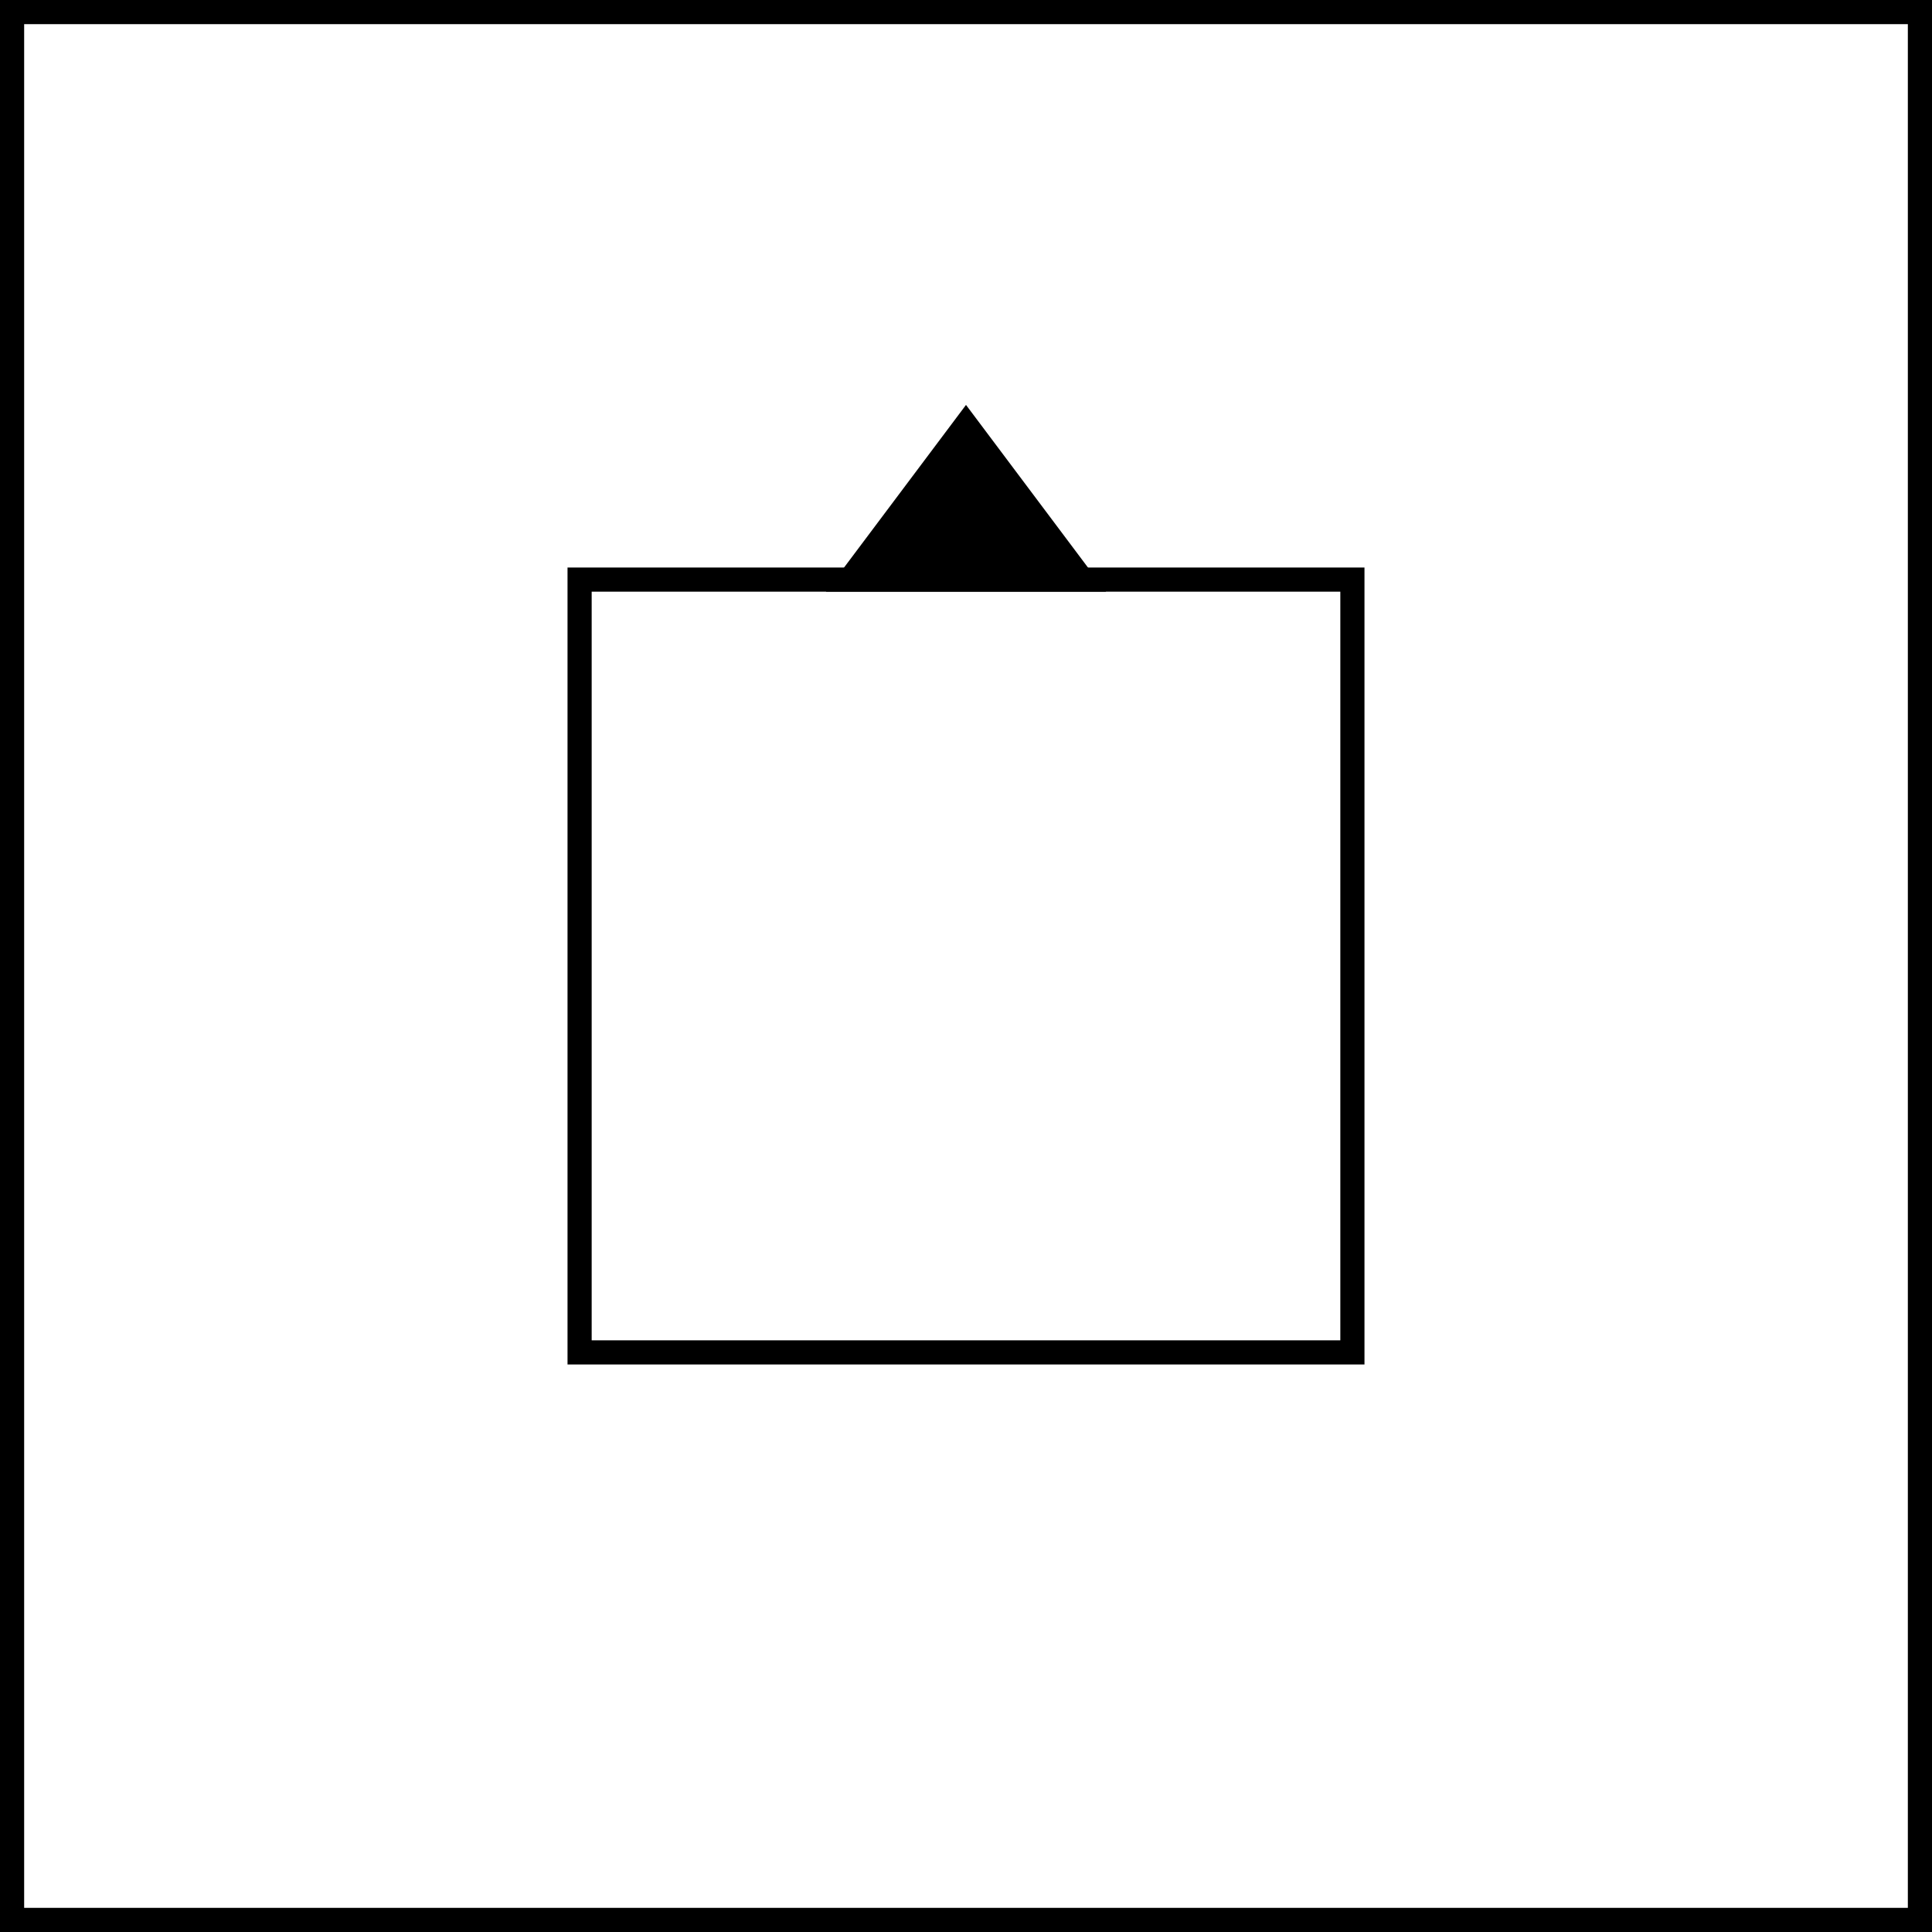
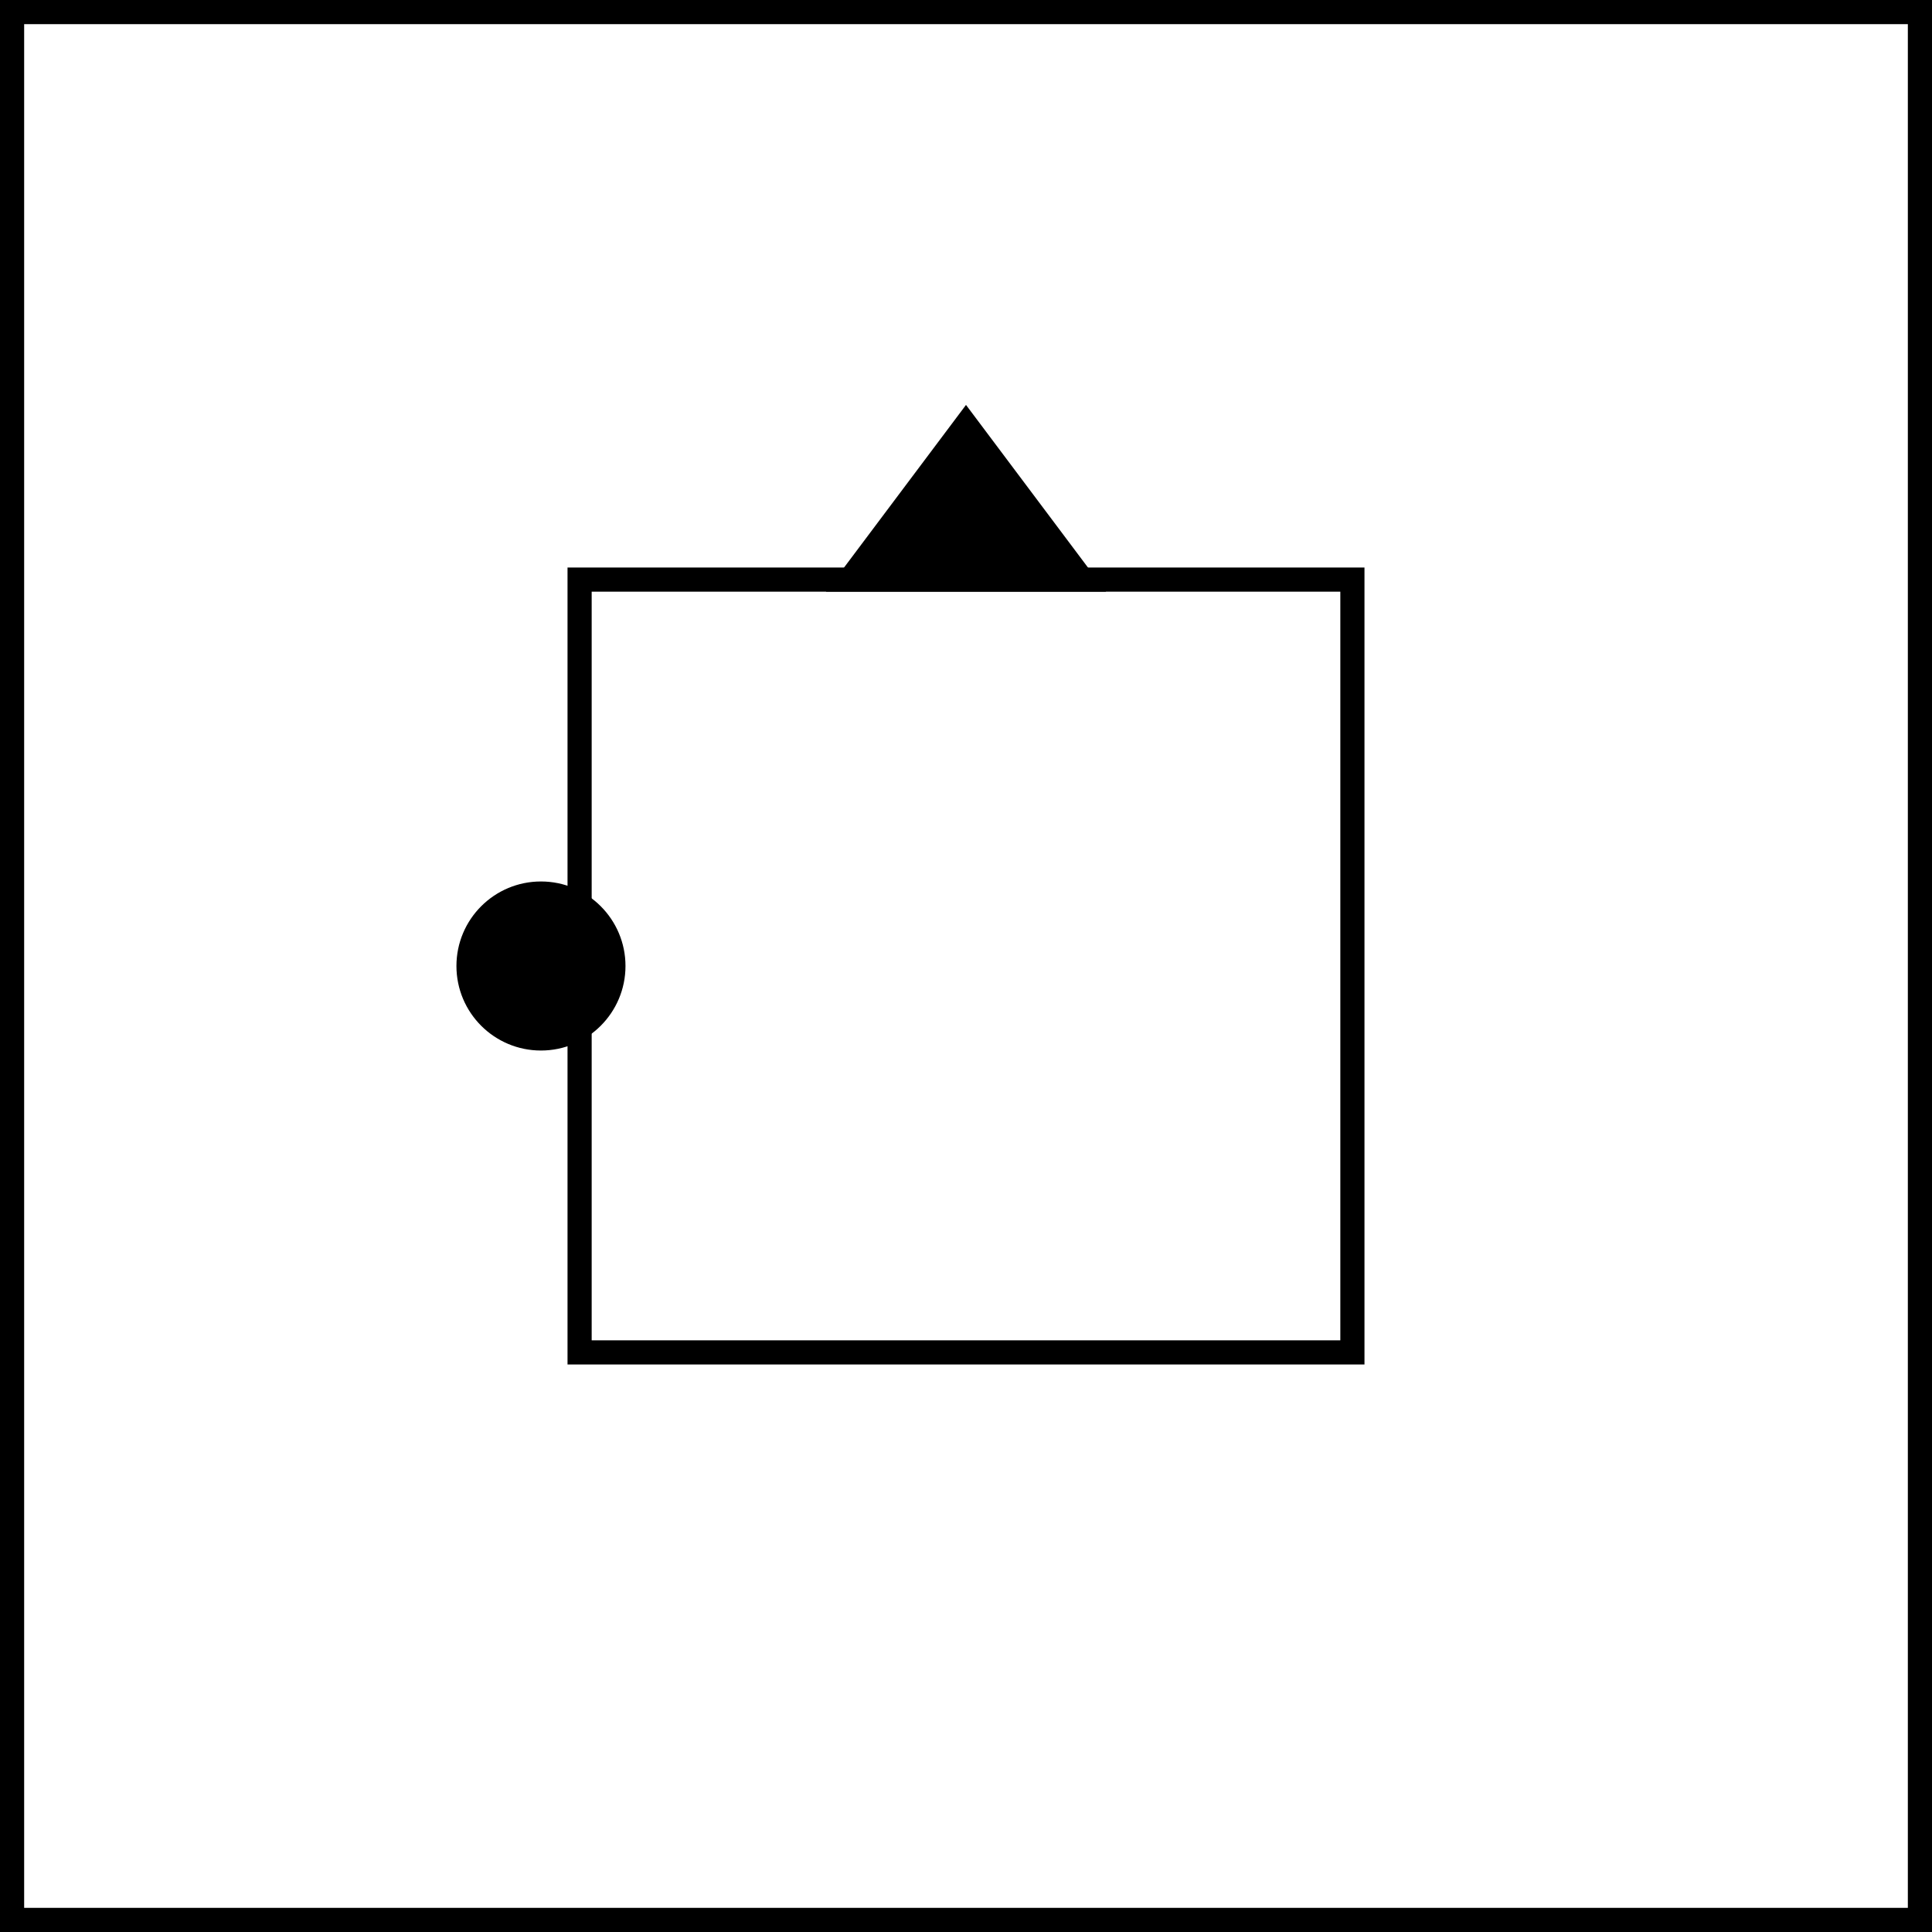
<svg xmlns="http://www.w3.org/2000/svg" viewBox="0 0 160 160">
  <rect x="1" y="1" width="158" height="158" fill="white" stroke="black" stroke-width="2" />
  <g transform="translate(160,0) scale(-1,1)">
    <rect x="48.0" y="48.0" width="64.0" height="64.0" fill="none" stroke="black" stroke-width="2" />
    <polygon points="80.0,35.2 70.4,48.0 89.6,48.0" fill="black" stroke="black" stroke-width="2" />
+     <circle cx="115.2" cy="80.0" r="6" fill="black" stroke="black" stroke-width="2" />
  </g>
</svg>
